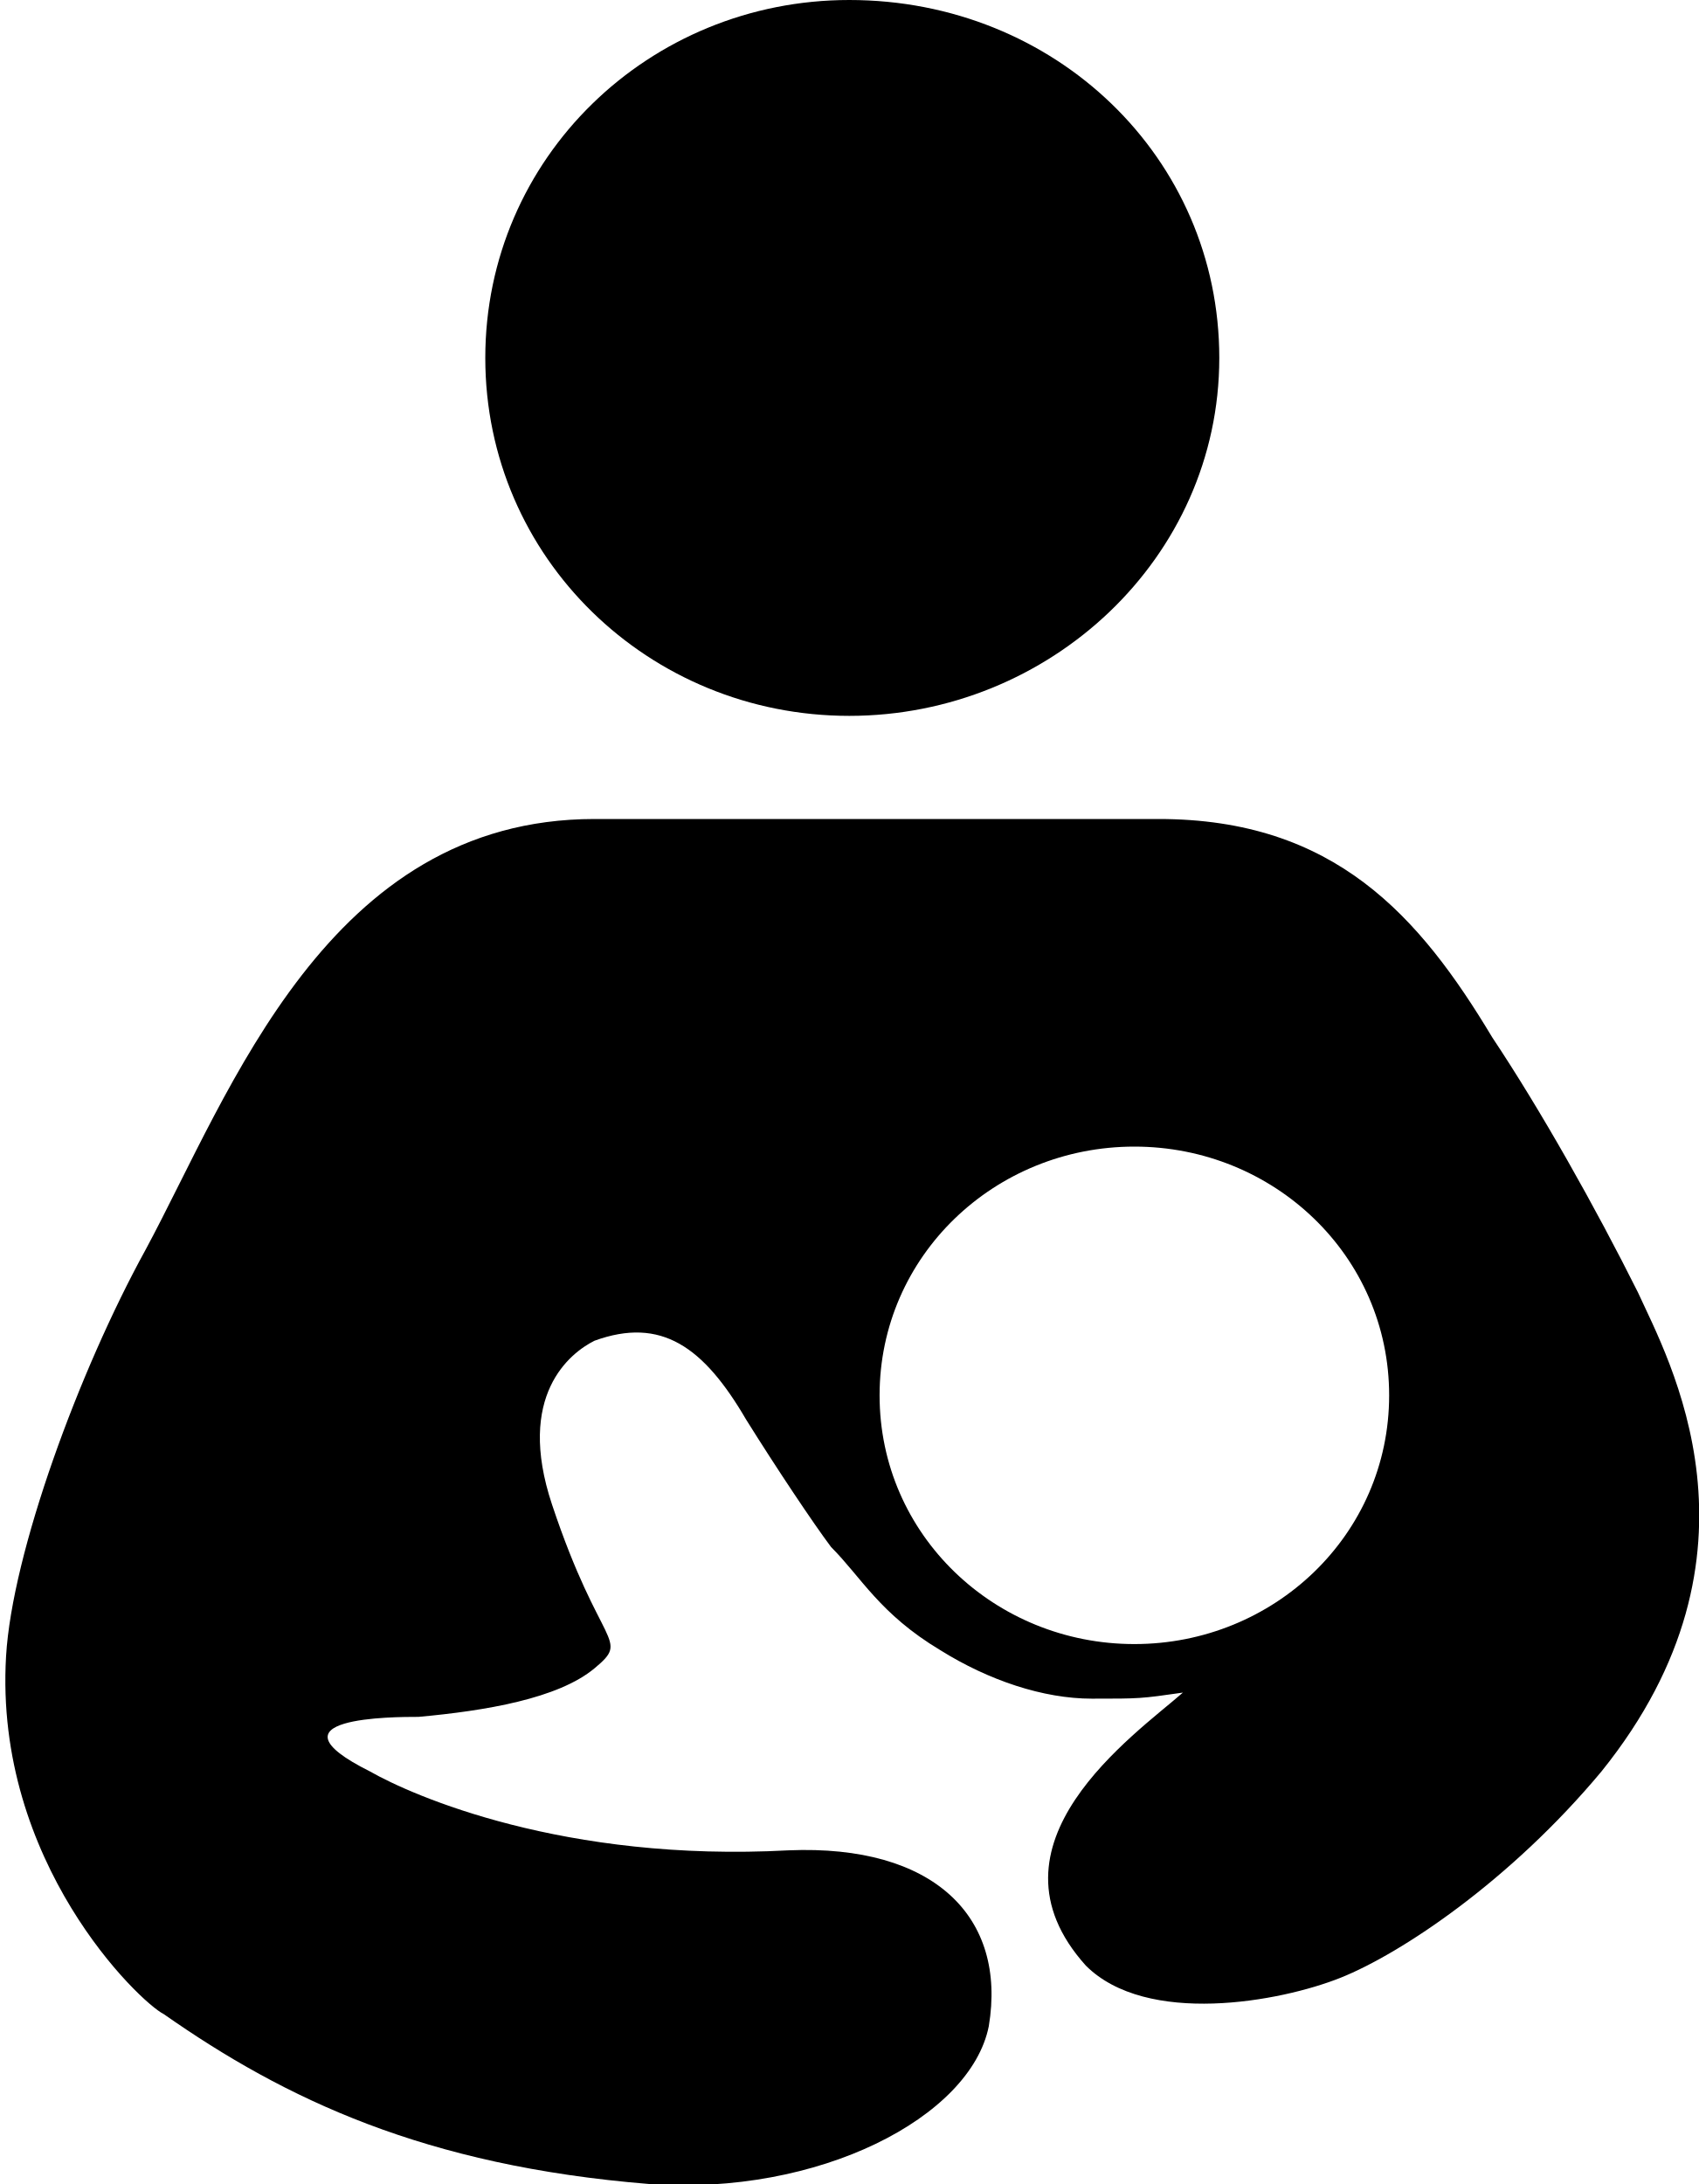
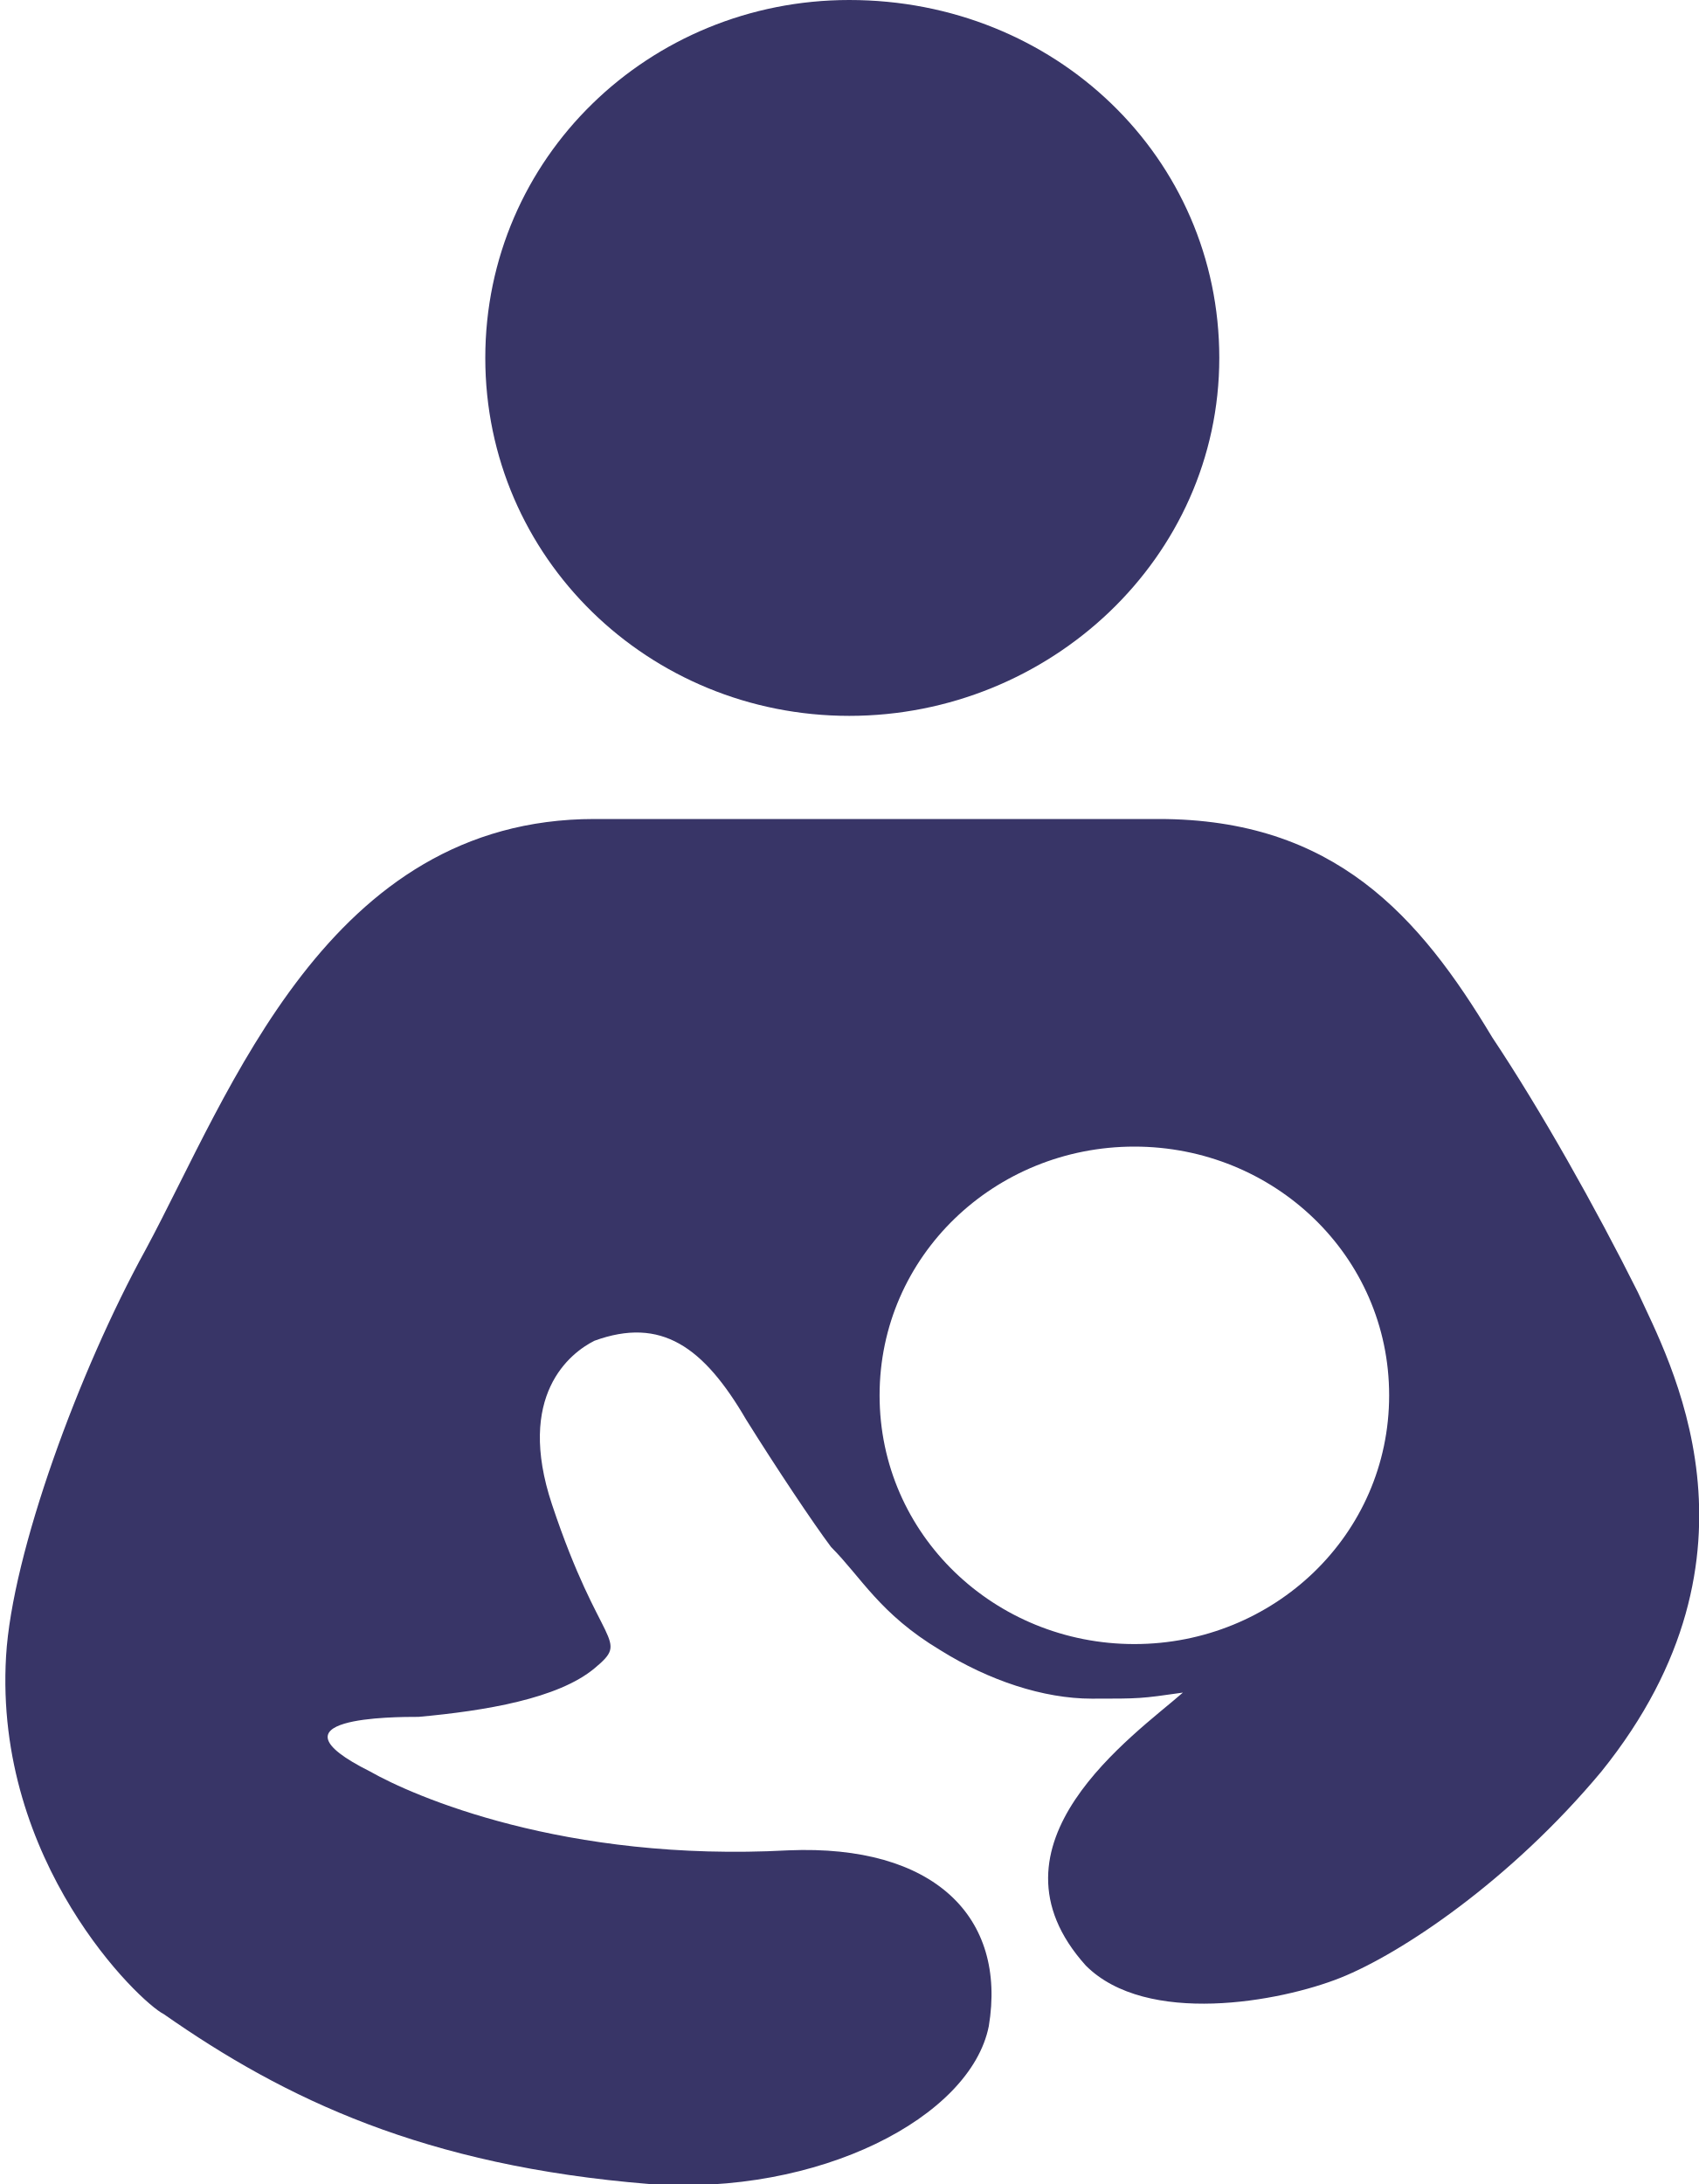
<svg xmlns="http://www.w3.org/2000/svg" viewBox="0 0 28 36" enable-background="new 0 0 28 36">
-   <path d="M14 11.8c3.3 0 6.1-2.6 6.1-5.9C20.1 2.6 17.4 0 14 0c-3.3 0-6 2.6-6 5.9 0 3.3 2.7 5.9 6 5.9zm13 9.5c-.7-1.4-1.6-3-2.4-4.2-1.2-2-2.6-3.6-5.5-3.6H9.8c-4.4 0-6 4.5-7.4 7.1-1.1 2-2.2 5-2.3 6.7-.2 3.4 2.2 5.7 2.6 5.9 2 1.4 4.3 2.5 8 2.8 2.8.2 5.3-1.1 5.6-2.6.3-1.8-.9-3-3.3-2.9-3.7.2-6.2-.9-6.9-1.3-1.8-.9.4-.9.8-.9 1.1-.1 2.3-.3 2.9-.8.6-.5.1-.3-.7-2.7-.6-1.8.3-2.5.7-2.7 1.1-.4 1.8.1 2.5 1.3.5.8 1.1 1.7 1.4 2.1.5.5.8 1.1 1.8 1.7.8.5 1.7.8 2.5.8s.8 0 1.5-.1c-.8.7-3.4 2.5-1.6 4.5 1 1 3.2.6 4.2.2 1-.4 2.8-1.6 4.3-3.4 2.9-3.6 1.1-6.8.6-7.9zm-8.3 5.8c-2.3 0-4.2-1.8-4.2-4.1s1.9-4.1 4.2-4.1 4.2 1.8 4.2 4.1-1.9 4.1-4.2 4.1z" />
+   <path fill="#383567" d="M14 11.8c3.3 0 6.1-2.6 6.1-5.9C20.1 2.6 17.4 0 14 0c-3.3 0-6 2.6-6 5.9 0 3.3 2.7 5.9 6 5.9zm13 9.5c-.7-1.4-1.6-3-2.4-4.2-1.2-2-2.6-3.6-5.5-3.6H9.8c-4.4 0-6 4.5-7.4 7.1-1.1 2-2.2 5-2.3 6.7-.2 3.4 2.2 5.7 2.6 5.9 2 1.4 4.3 2.5 8 2.8 2.8.2 5.3-1.1 5.6-2.6.3-1.8-.9-3-3.3-2.9-3.7.2-6.2-.9-6.9-1.3-1.8-.9.4-.9.8-.9 1.1-.1 2.3-.3 2.9-.8.6-.5.1-.3-.7-2.7-.6-1.8.3-2.5.7-2.7 1.1-.4 1.8.1 2.5 1.3.5.8 1.1 1.7 1.4 2.1.5.5.8 1.1 1.8 1.7.8.5 1.7.8 2.5.8s.8 0 1.5-.1c-.8.7-3.4 2.5-1.6 4.5 1 1 3.2.6 4.2.2 1-.4 2.8-1.6 4.3-3.4 2.9-3.6 1.1-6.8.6-7.9zm-8.3 5.8c-2.3 0-4.2-1.8-4.2-4.1s1.9-4.1 4.2-4.1 4.2 1.8 4.2 4.1-1.9 4.1-4.2 4.1z" />
</svg>
